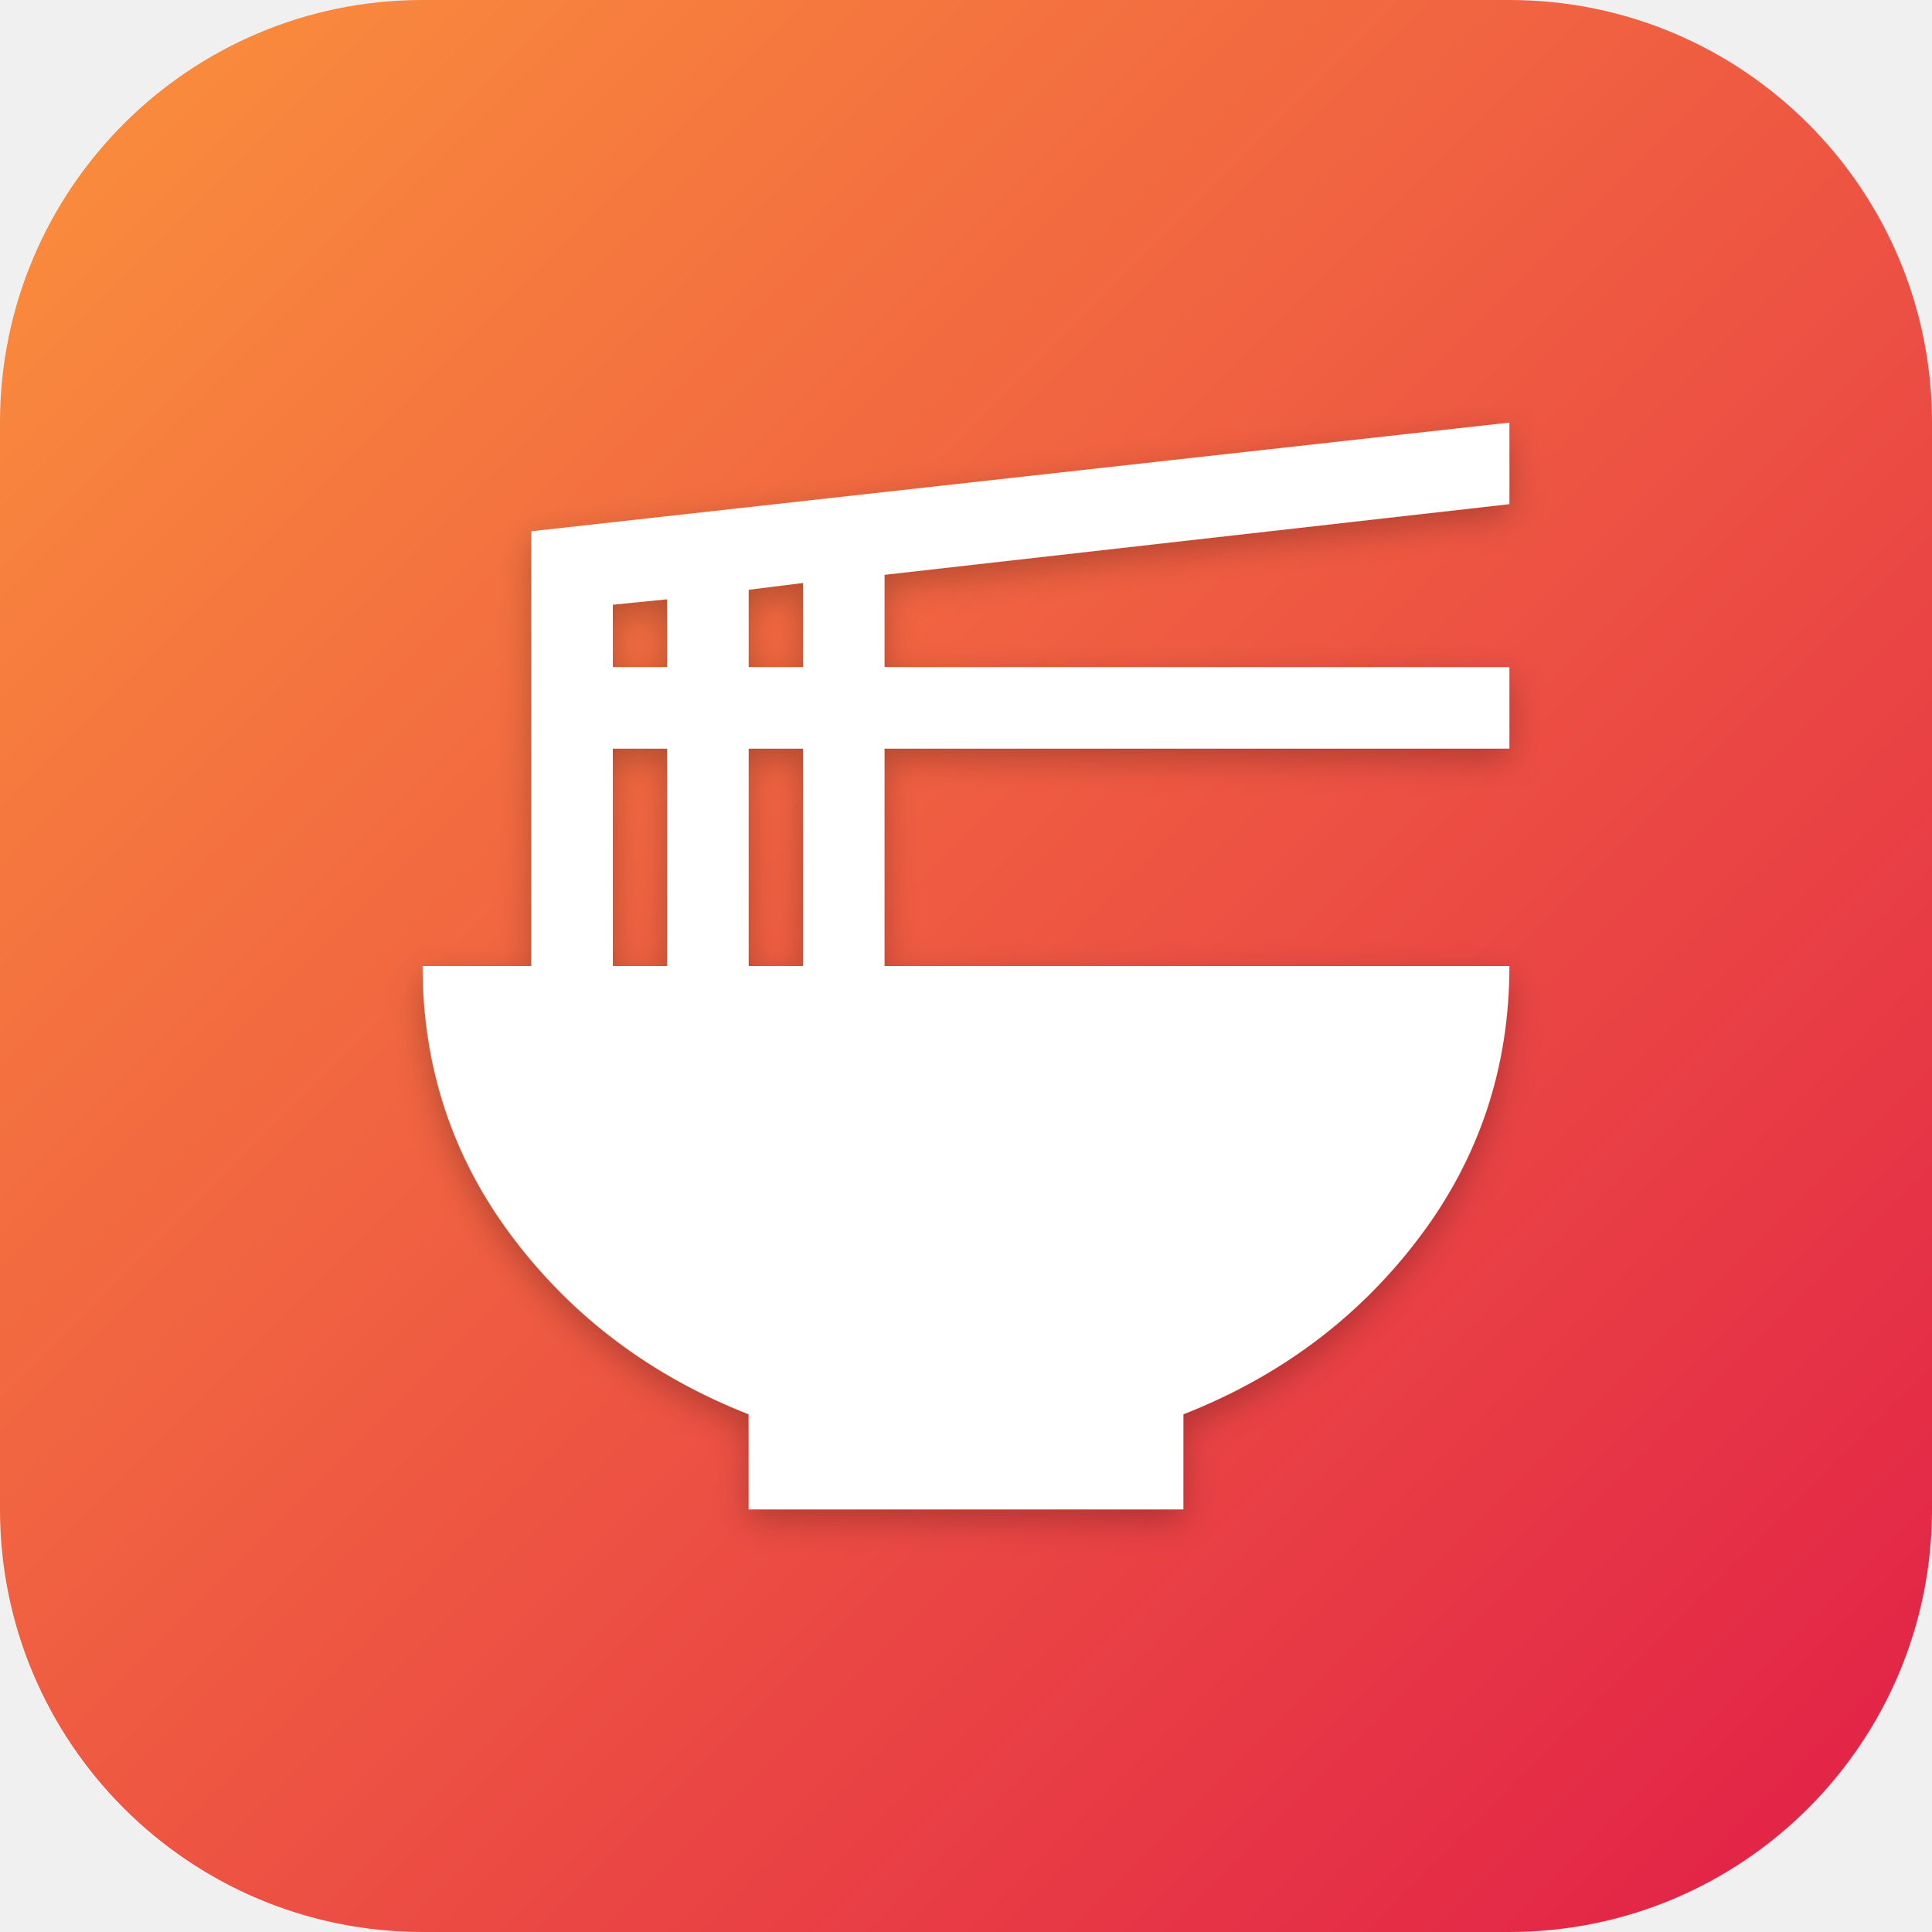
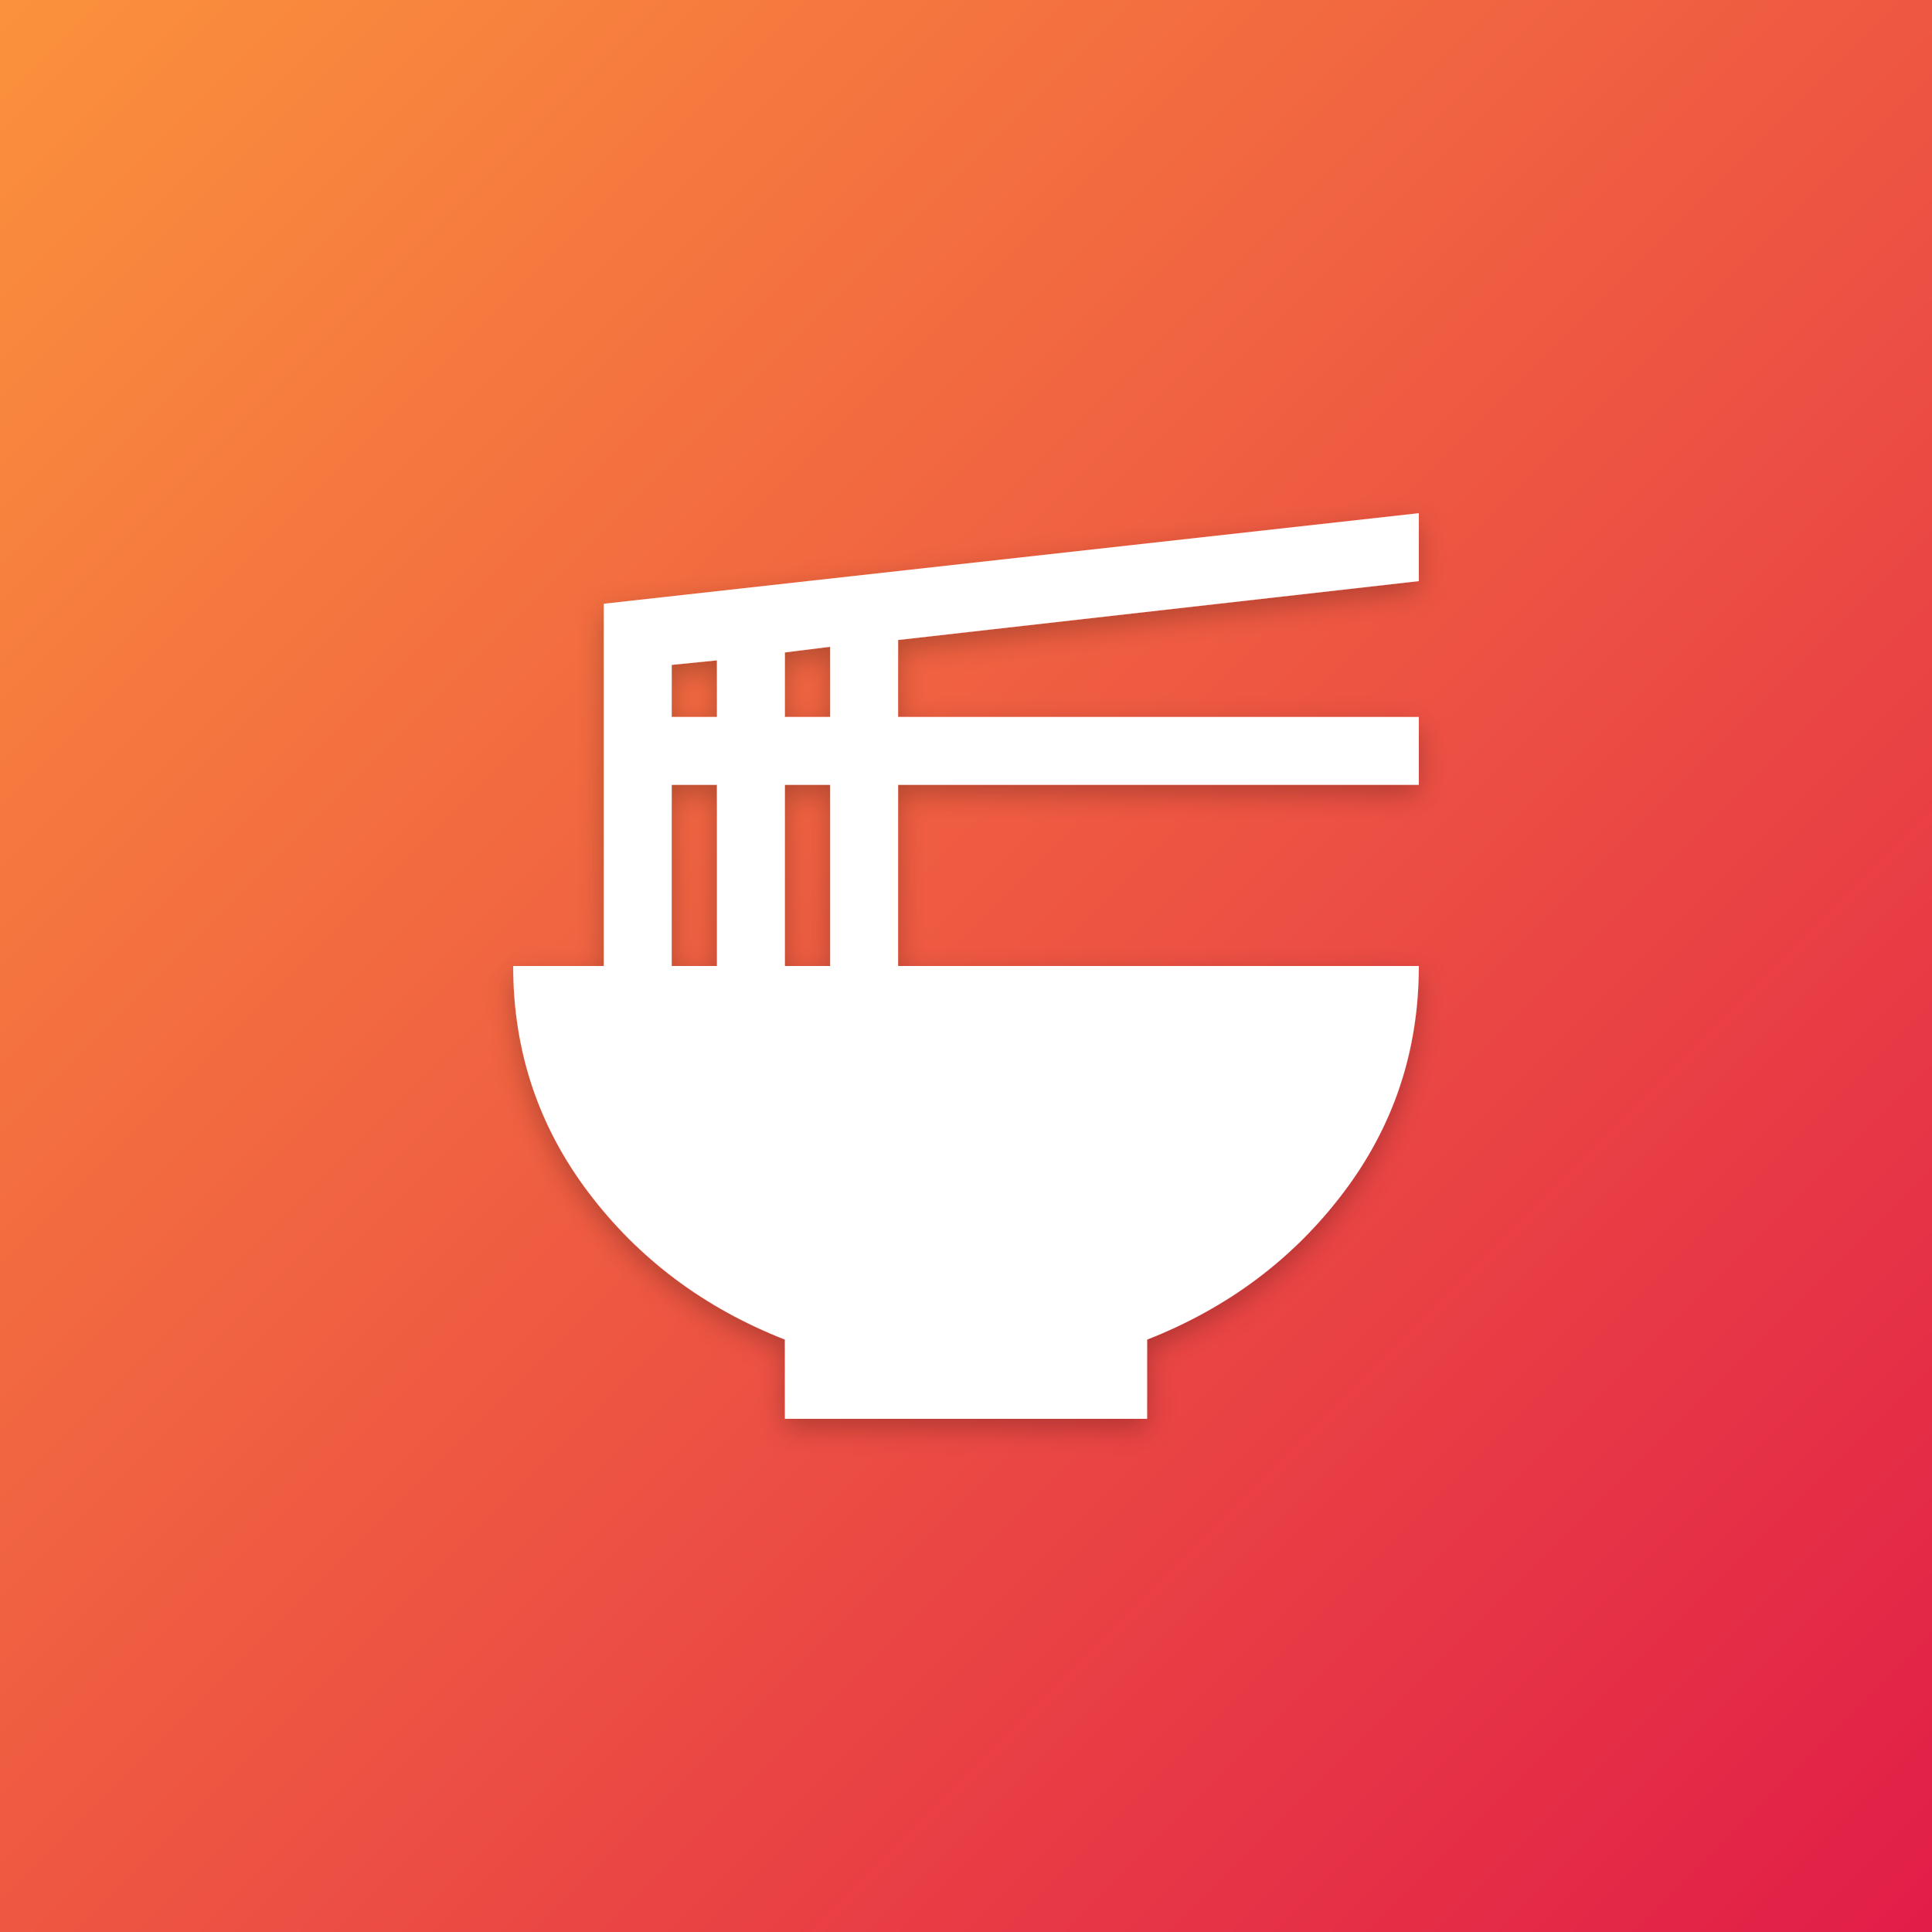
<svg xmlns="http://www.w3.org/2000/svg" viewBox="0 0 512 512" width="512" height="512">
  <defs>
    <linearGradient id="g" x1="0" y1="0" x2="1" y2="1">
      <stop offset="0" stop-color="#fb923c" />
      <stop offset="1" stop-color="#e11d48" />
    </linearGradient>
    <filter id="s" x="-20%" y="-20%" width="140%" height="140%">
      <feDropShadow dx="0" dy="8" stdDeviation="12" flood-color="#000000" flood-opacity="0.25" />
    </filter>
  </defs>
-   <rect width="512" height="512" rx="112" fill="url(#g)" />
-   <g transform="translate(256 256) scale(0.36) translate(-480 480)" filter="url(#s)" fill="#ffffff">
+   <rect width="512" height="512" fill="url(#g)" />
+   <g transform="translate(256 256) scale(0.3) translate(-480 480)" filter="url(#s)" fill="#ffffff">
    <path d="M320-80v-70q-107-42-173.5-130T80-480h80v-320l720-80v60l-460 52v68h460v60H420v160h460q0 112-66.5 200T640-150v70H320Zm0-620h40v-62l-40 5v57Zm-100 0h40v-50l-40 4v46Zm100 220h40v-160h-40v160Zm-100 0h40v-160h-40v160Z" />
  </g>
</svg>
